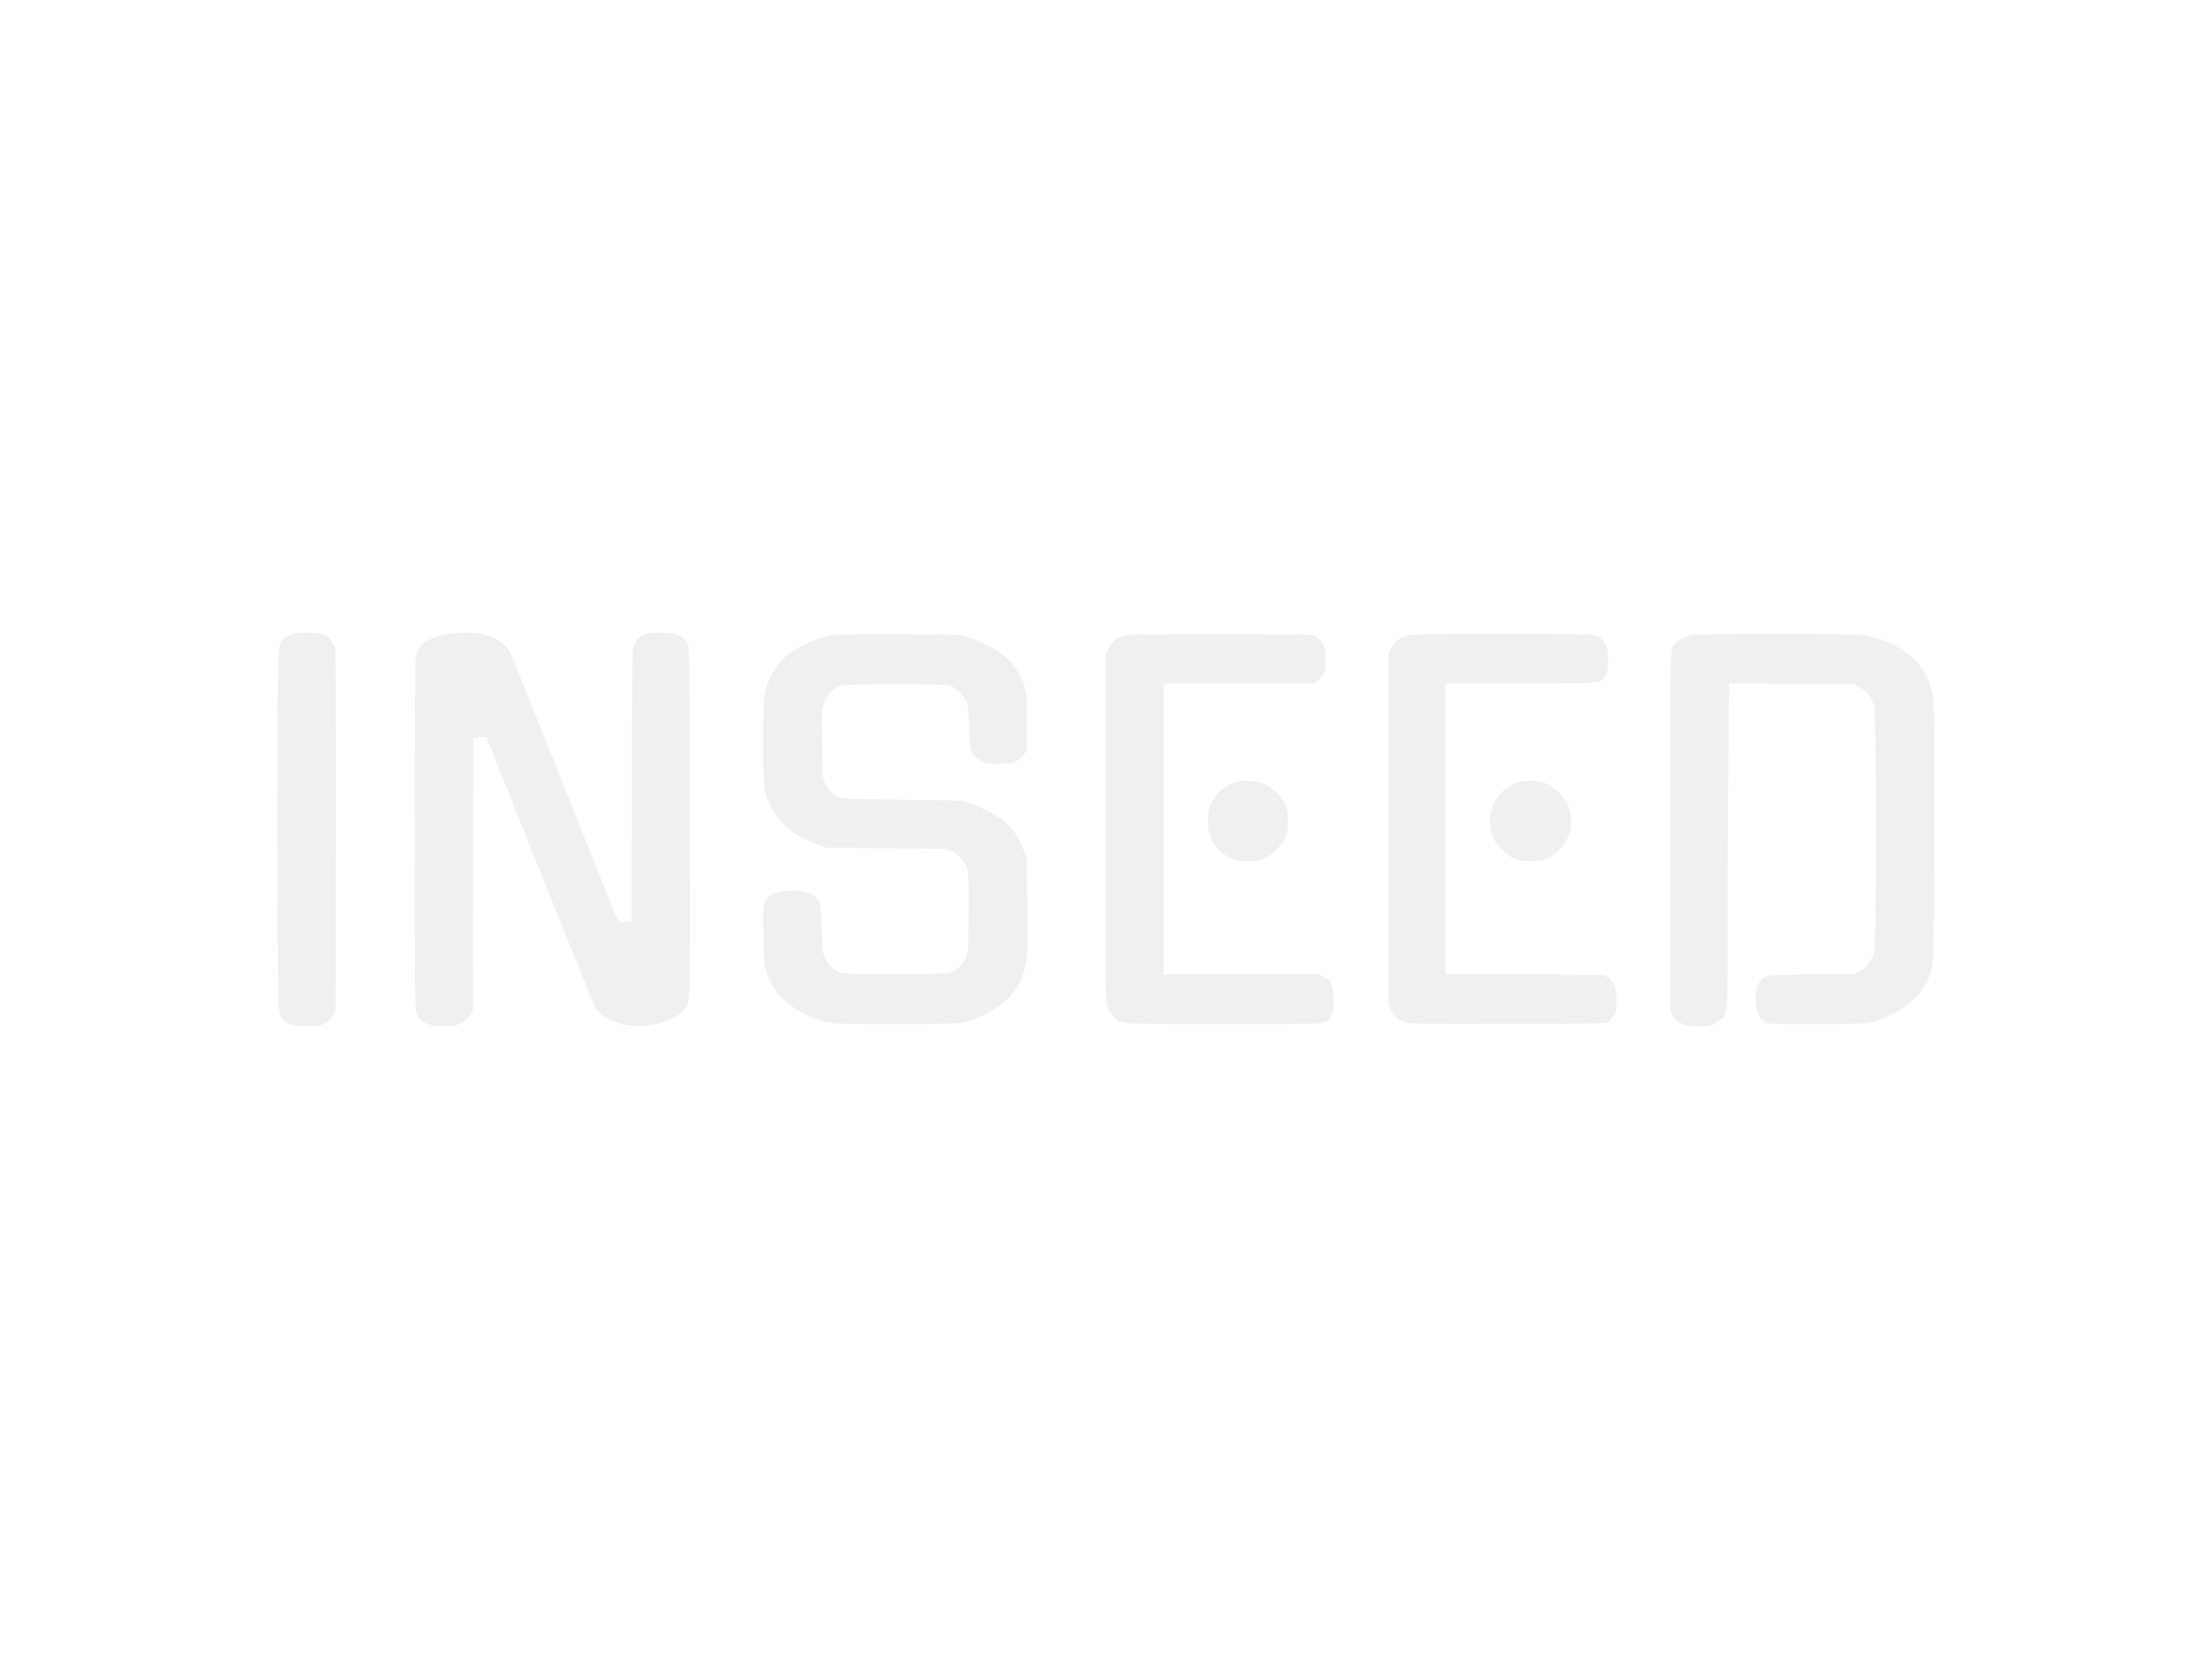
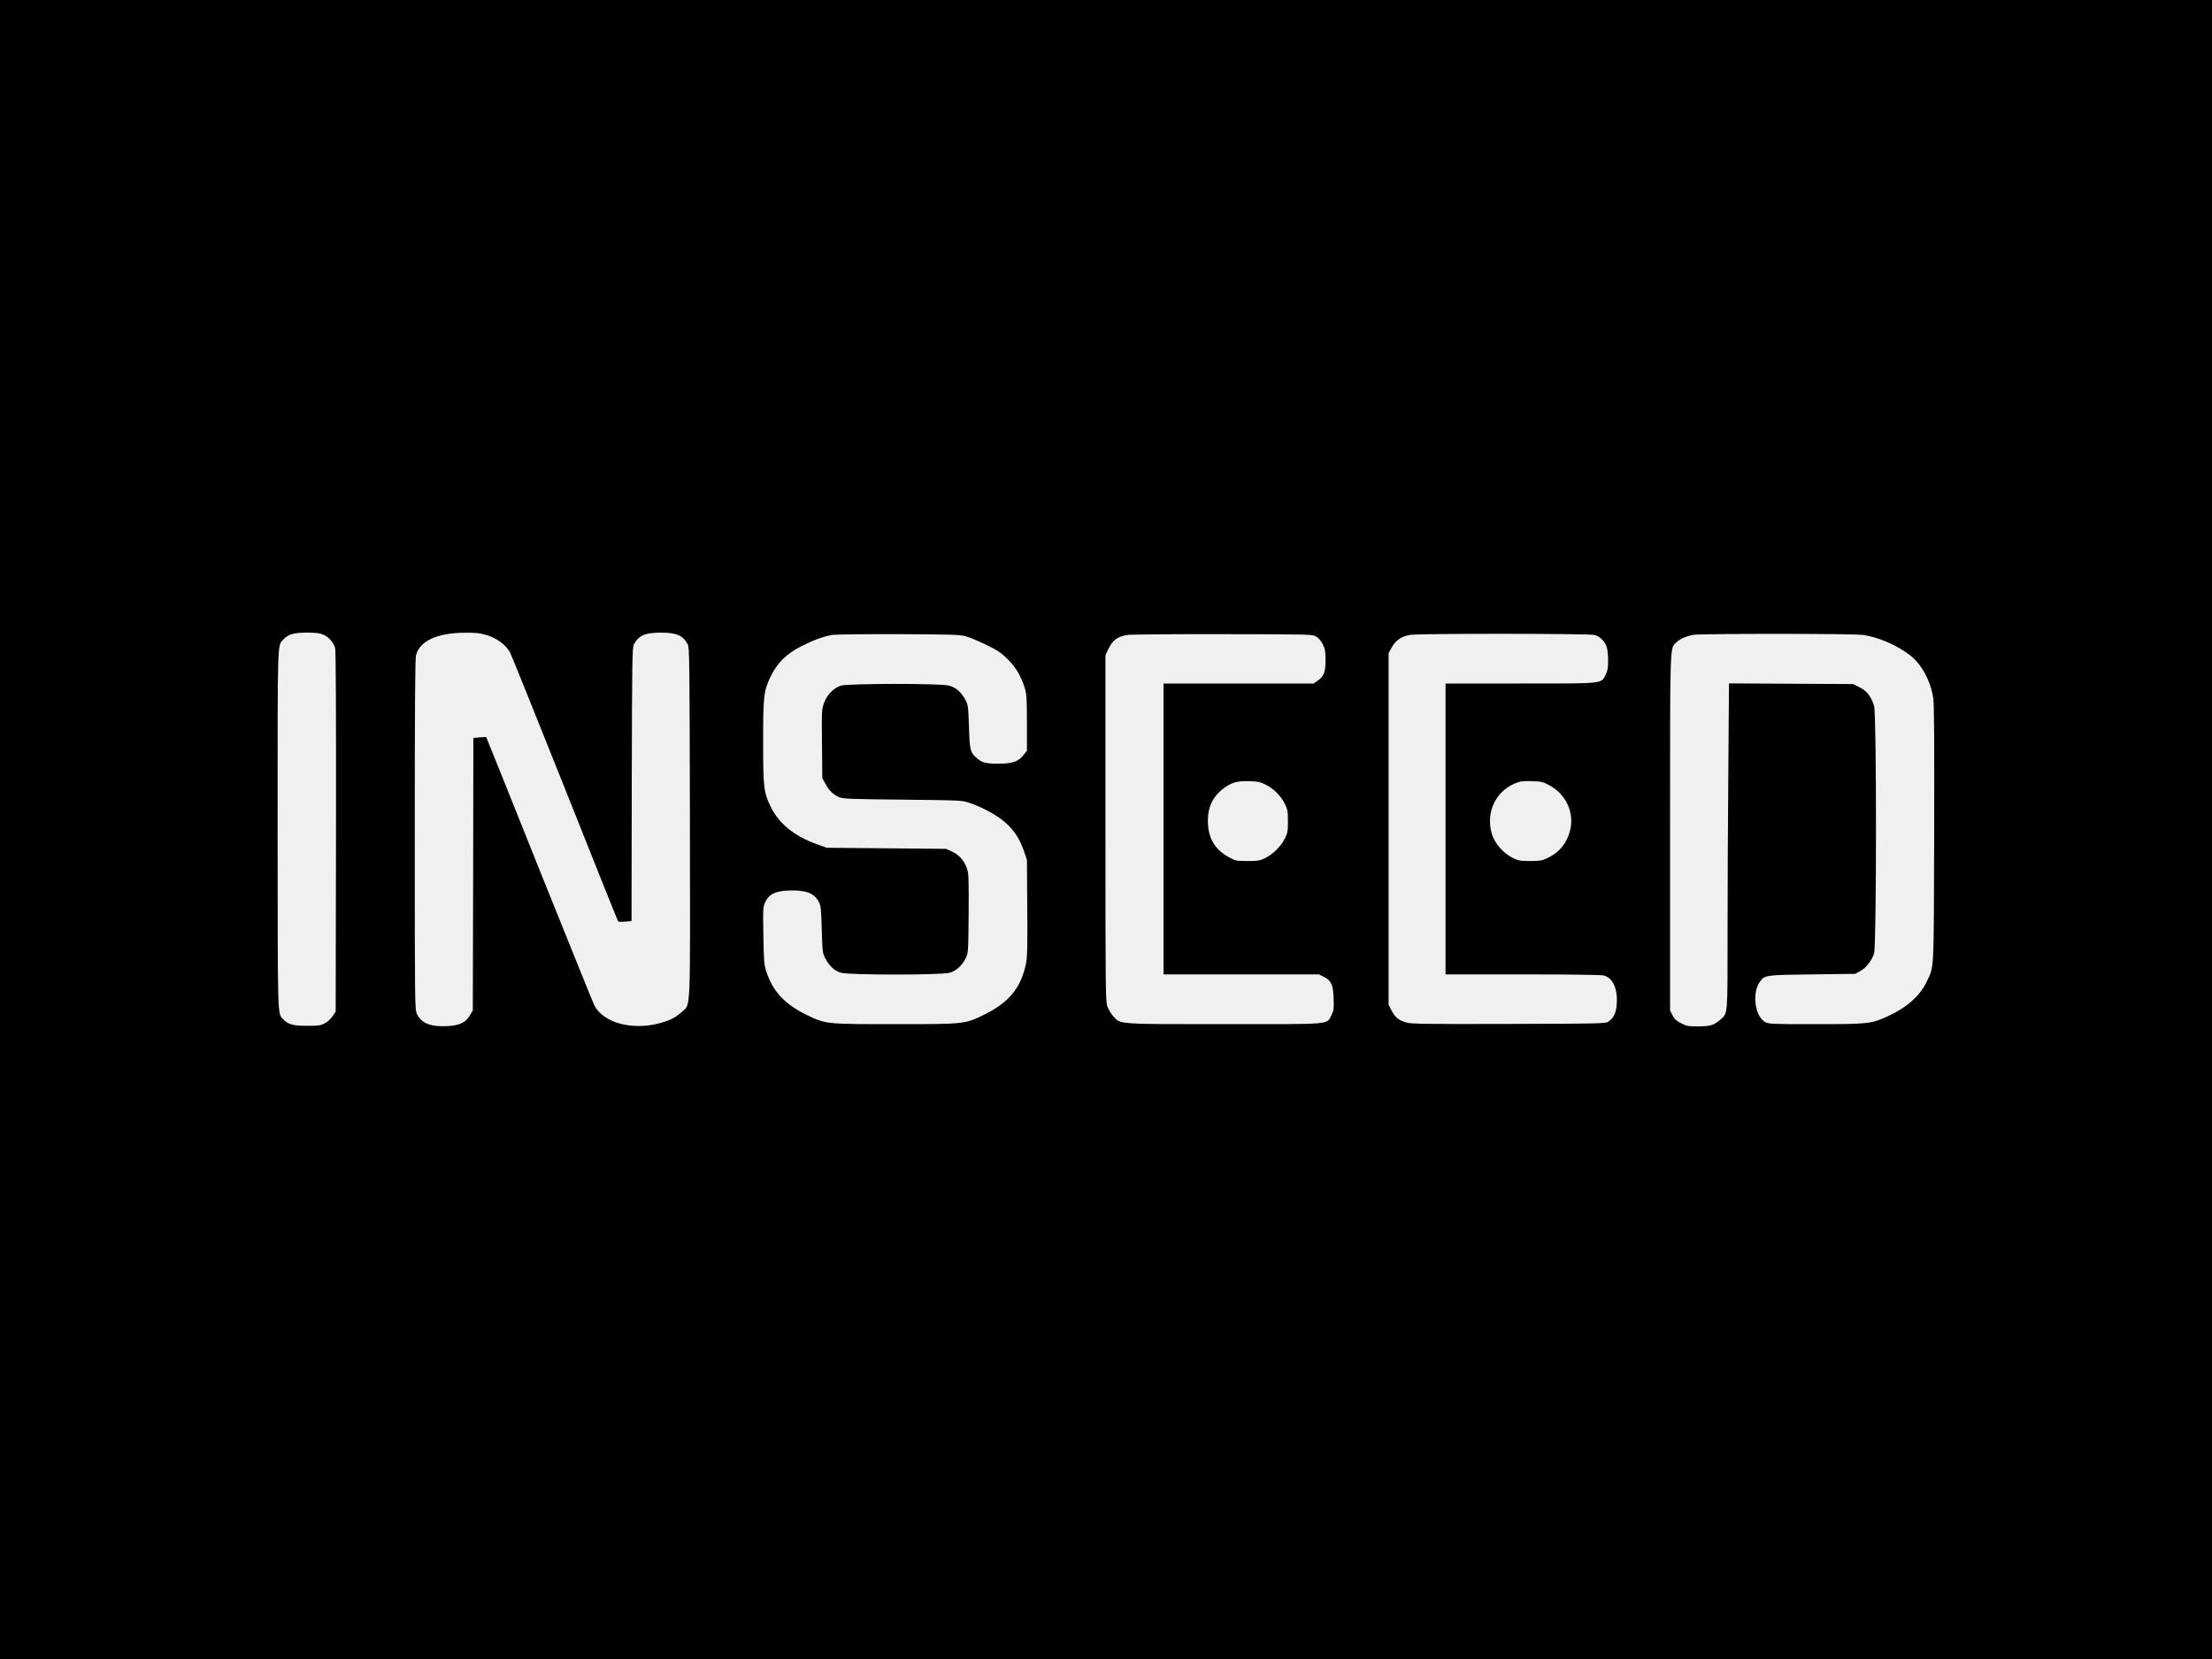
<svg xmlns="http://www.w3.org/2000/svg" version="1.0" width="2000pt" height="1500pt" viewBox="0 0 2000 1500" preserveAspectRatio="xMidYMid meet">
-   <g transform="translate(0,1500) scale(0.1,-0.1)" fill="#FFFFFF" stroke="none">
+   <g transform="translate(0,1500) scale(0.1,-0.1)" fill="#000000" stroke="none">
    <path d="M0 7500 l0 -7500 10000 0 10000 0 0 7500 0 7500 -10000 0 -10000 0 0 -7500z m2925 1761 c50 -22 91 -70 105 -120 7 -27 9 -564 8 -1663 l-3 -1624 -28 -42 c-15 -23 -46 -52 -70 -64 -37 -20 -56 -23 -162 -23 -128 0 -173 13 -218 63 -48 52 -46 -4 -47 1715 0 1758 -3 1655 53 1716 43 46 92 61 212 61 85 0 119 -5 150 -19z m1484 -6 c84 -27 159 -82 200 -148 10 -18 234 -572 497 -1232 262 -660 480 -1203 483 -1206 3 -4 32 -4 63 -2 l58 5 2 1237 c3 1128 4 1239 20 1266 44 80 101 105 243 105 142 0 199 -25 243 -105 16 -27 17 -161 20 -1604 3 -1772 8 -1645 -72 -1719 -55 -51 -103 -76 -197 -102 -252 -70 -517 2 -596 162 -12 24 -236 579 -499 1233 -262 655 -477 1191 -478 1191 0 1 -27 -1 -58 -3 l-58 -5 -2 -1232 -3 -1231 -27 -47 c-39 -65 -95 -91 -210 -96 -147 -7 -231 28 -269 112 -18 39 -19 99 -19 1619 0 1105 3 1591 11 1621 33 131 191 204 441 205 109 1 138 -3 207 -24z m4326 -9 c33 -9 116 -44 184 -77 106 -52 133 -71 195 -132 75 -76 118 -150 153 -263 15 -51 18 -95 18 -310 l0 -251 -29 -37 c-47 -62 -101 -81 -231 -81 -116 0 -150 10 -203 59 -49 44 -55 69 -61 276 -7 191 -7 196 -36 249 -36 65 -82 105 -144 122 -69 21 -905 20 -976 0 -66 -20 -126 -80 -154 -156 -21 -56 -22 -70 -19 -369 l3 -311 27 -50 c32 -60 70 -98 123 -122 36 -16 88 -18 575 -23 527 -6 536 -6 605 -29 39 -13 102 -39 140 -59 195 -97 294 -204 353 -377 l27 -80 3 -435 c3 -354 0 -449 -12 -505 -45 -216 -152 -347 -371 -456 -181 -89 -177 -89 -810 -89 -624 0 -626 0 -794 80 -203 97 -313 214 -372 395 -21 64 -23 93 -27 328 -4 248 -3 259 18 302 35 72 90 99 215 103 152 6 227 -23 269 -103 18 -36 21 -63 26 -250 6 -202 7 -212 32 -260 36 -70 83 -113 142 -130 73 -22 909 -22 983 0 60 18 111 64 144 131 24 49 24 52 27 403 2 302 0 361 -13 402 -26 76 -69 127 -133 157 l-57 27 -540 5 -540 5 -87 31 c-204 73 -343 185 -417 335 -66 134 -71 172 -71 594 0 422 5 459 71 595 59 119 141 199 274 267 115 58 204 90 284 103 31 4 301 7 601 6 482 -2 552 -4 605 -20z m3165 -1 c22 -13 44 -39 60 -70 21 -43 25 -64 25 -145 0 -108 -16 -148 -75 -187 l-33 -23 -678 0 -679 0 0 -1315 0 -1315 703 0 703 0 44 -22 c68 -35 84 -72 88 -198 3 -94 1 -110 -20 -149 -45 -87 23 -81 -964 -81 -976 0 -943 -2 -1006 69 -20 21 -44 60 -54 87 -18 47 -19 103 -19 1614 l0 1565 23 50 c40 86 81 118 174 134 29 5 418 8 863 7 793 -1 811 -1 845 -21z m2516 14 c52 -13 98 -60 113 -116 6 -21 11 -74 11 -118 0 -64 -5 -90 -22 -125 -44 -84 -2 -80 -770 -80 l-678 0 0 -1315 0 -1315 698 0 c442 0 710 -4 734 -10 81 -23 125 -119 116 -255 -5 -80 -25 -125 -71 -159 -28 -21 -32 -21 -905 -24 -754 -2 -883 0 -927 13 -68 19 -100 46 -133 108 l-27 52 0 1590 0 1590 29 53 c36 64 91 101 169 112 87 13 1611 12 1663 -1z m2430 0 c135 -19 305 -92 422 -182 107 -82 189 -234 212 -392 8 -57 10 -408 8 -1230 -4 -1270 1 -1186 -67 -1330 -59 -126 -179 -234 -347 -311 -154 -71 -177 -74 -653 -74 -397 0 -429 1 -461 19 -92 49 -121 262 -49 363 45 62 46 63 474 68 l390 5 45 25 c55 31 105 96 125 162 22 76 23 2158 0 2234 -25 85 -66 138 -132 170 l-58 29 -561 3 -561 3 -6 -773 c-4 -425 -7 -1087 -7 -1471 0 -771 3 -736 -65 -796 -58 -51 -92 -61 -203 -61 -88 0 -104 3 -152 28 -42 21 -60 37 -77 71 l-23 44 0 1602 c0 1751 -3 1670 57 1727 33 32 91 57 153 68 73 12 1447 12 1536 -1z m-5403 -1353 c72 -35 138 -101 174 -174 25 -51 28 -68 28 -157 0 -89 -3 -106 -27 -155 -35 -71 -107 -143 -178 -178 -49 -24 -66 -27 -160 -27 -101 0 -108 1 -168 34 -122 66 -183 163 -190 302 -7 143 38 245 146 324 69 51 121 65 228 62 75 -2 100 -7 147 -31z m2565 -6 c152 -81 229 -249 188 -410 -30 -115 -99 -199 -206 -249 -48 -23 -68 -26 -155 -26 -89 0 -106 3 -157 28 -84 41 -162 130 -188 213 -59 192 28 385 208 461 49 20 70 23 152 20 86 -2 101 -6 158 -37z" />
  </g>
</svg>
